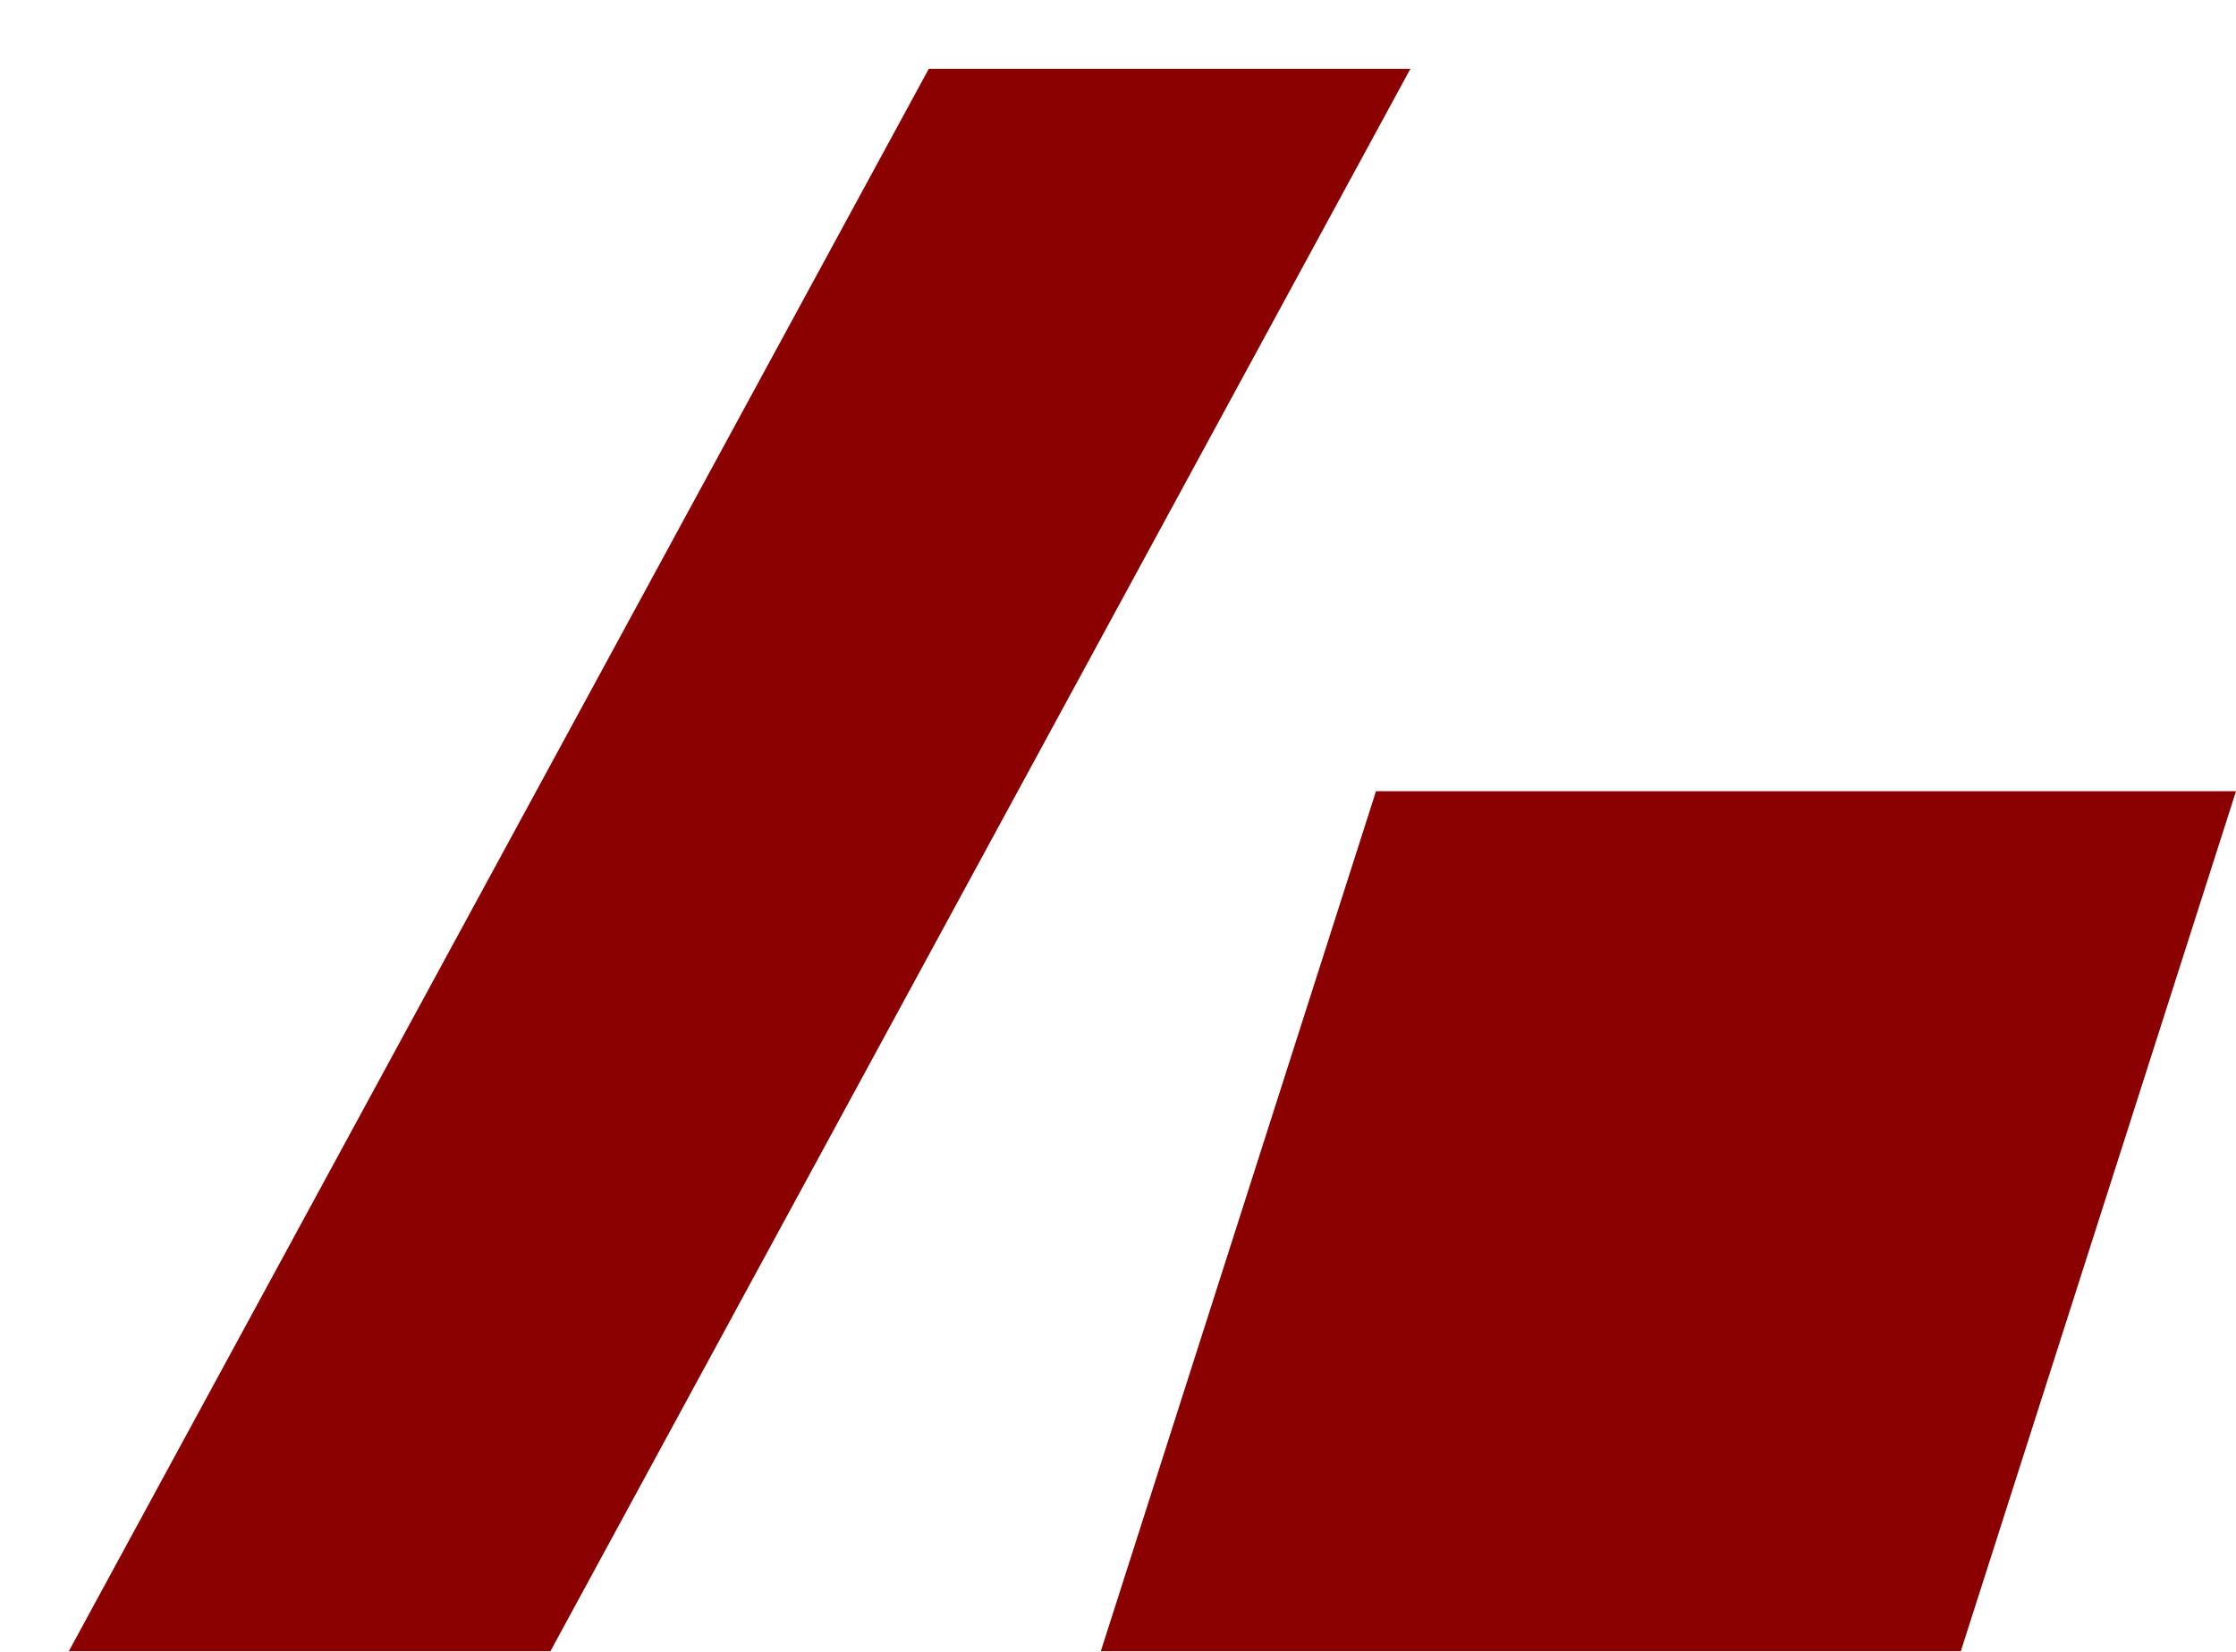
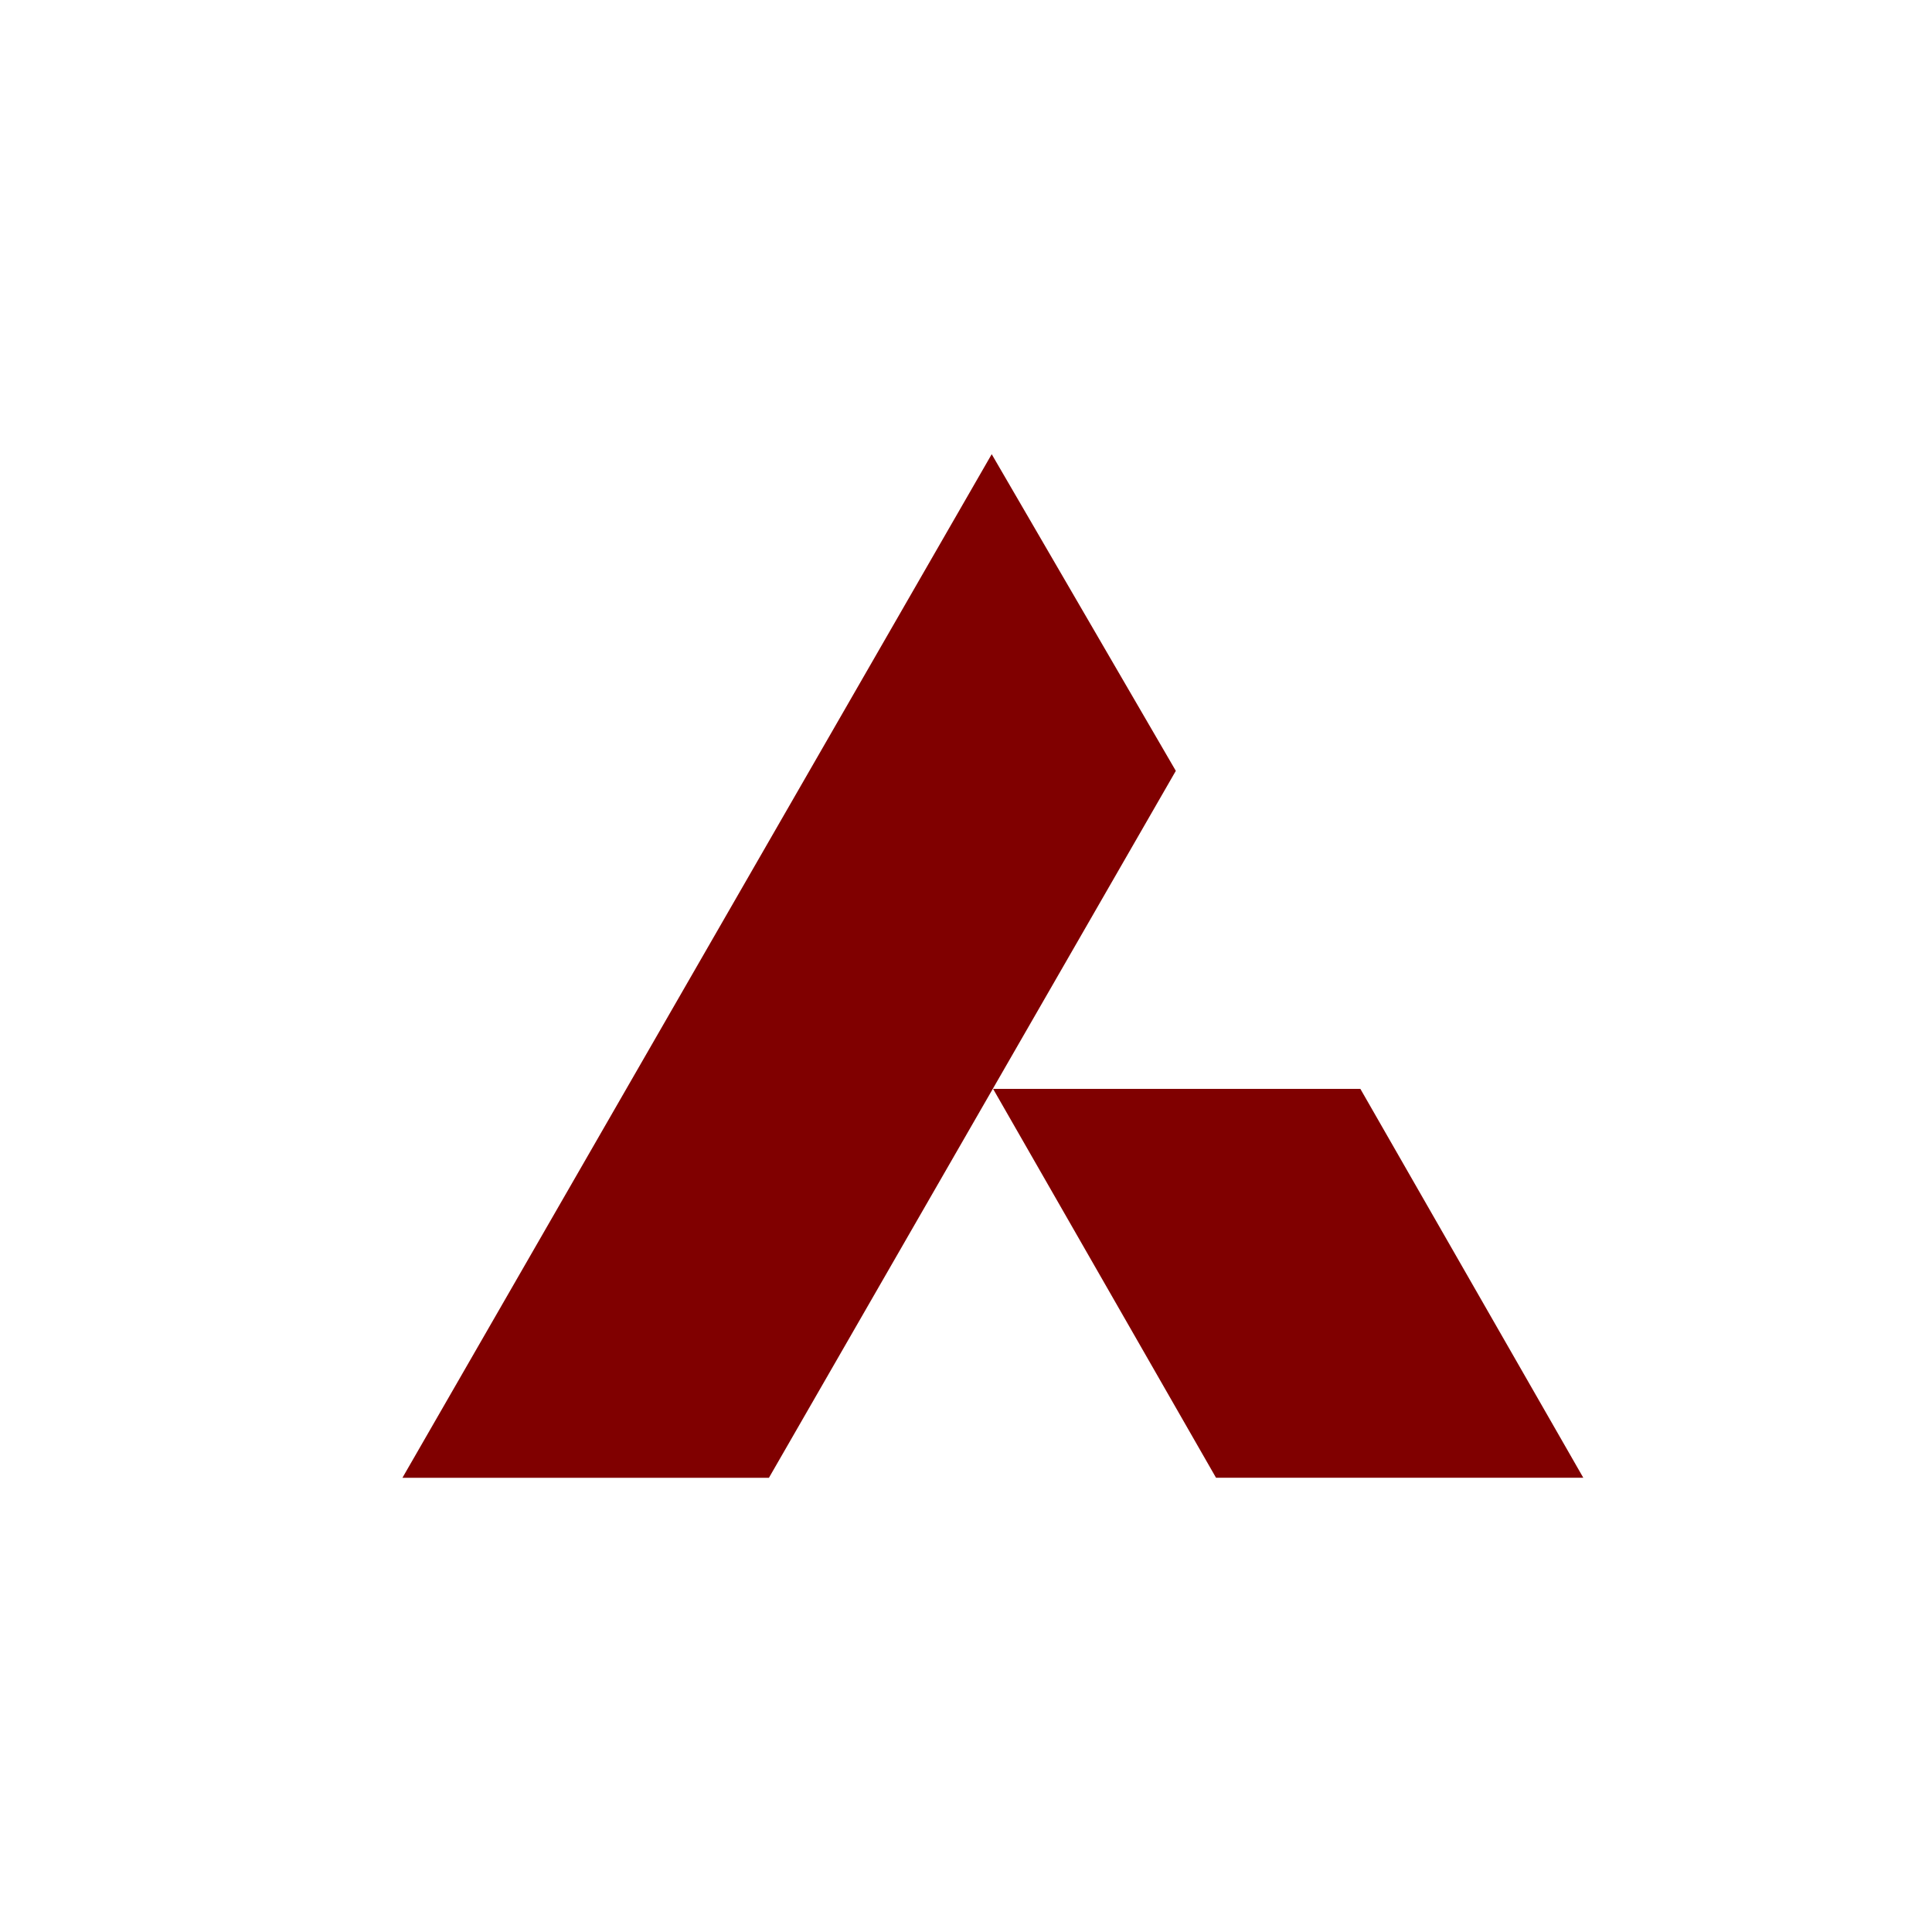
- <svg xmlns="http://www.w3.org/2000/svg" width="65" height="48" viewBox="0 0 65 48" fill="none">
-   <path d="M2 48L27 2H41L16 48Z" fill="#8B0000" />
-   <path d="M40 23L65 23L57 48L32 48Z" fill="#8B0000" />
+ <svg xmlns="http://www.w3.org/2000/svg" version="1.1" id="Layer_1" x="0px" y="0px" viewBox="0 0 1000 1000" enable-background="new 0 0 1000 1000" xml:space="preserve">
+   <g id="g872_3_">
+     <g id="g878_3_" transform="translate(152.1204,128.0923)">
+       <path id="path880_3_" fill="#800000" d="M667.4,636.8H477.3L361.9,435.5h190.1L667.4,636.8z" />
+     </g>
+     <g id="g882_3_" transform="translate(119.4026,184.6938)">
+       <path id="path884_3_" fill="#800000" d="M393.9,50.4l95.3,163.9L278.6,580.2H88.9L393.9,50.4z" />
+     </g>
+   </g>
</svg>
